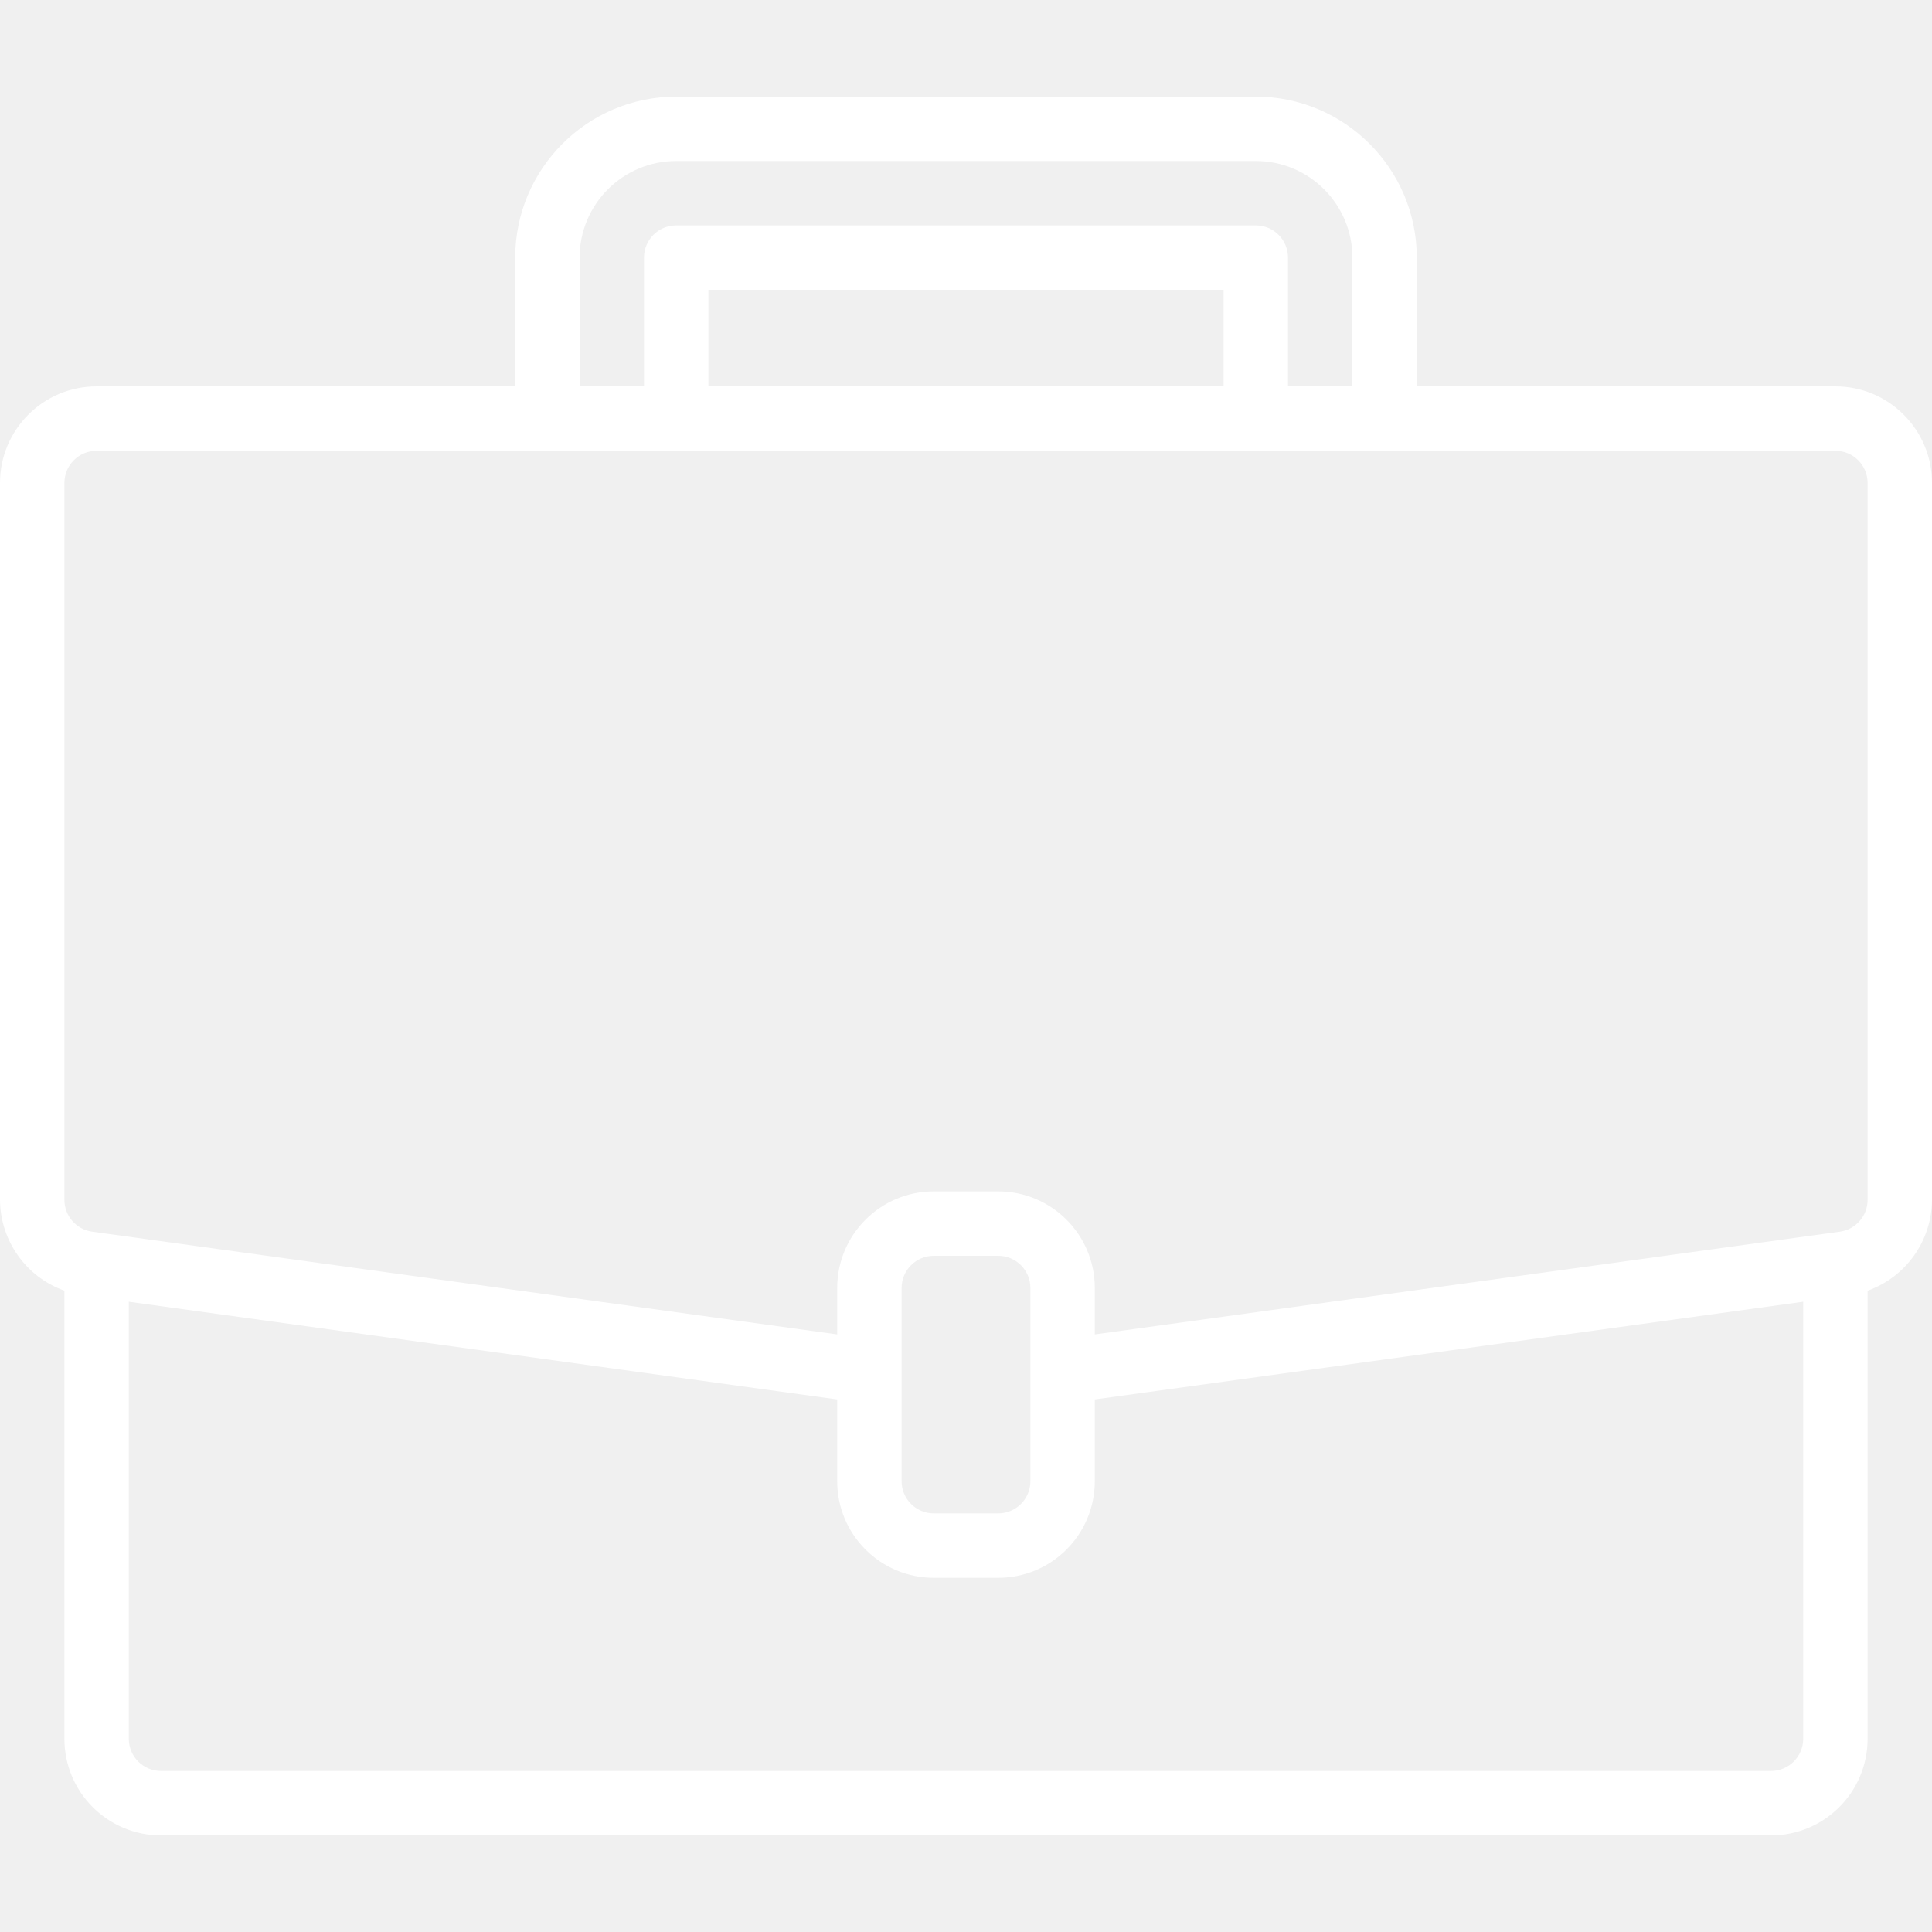
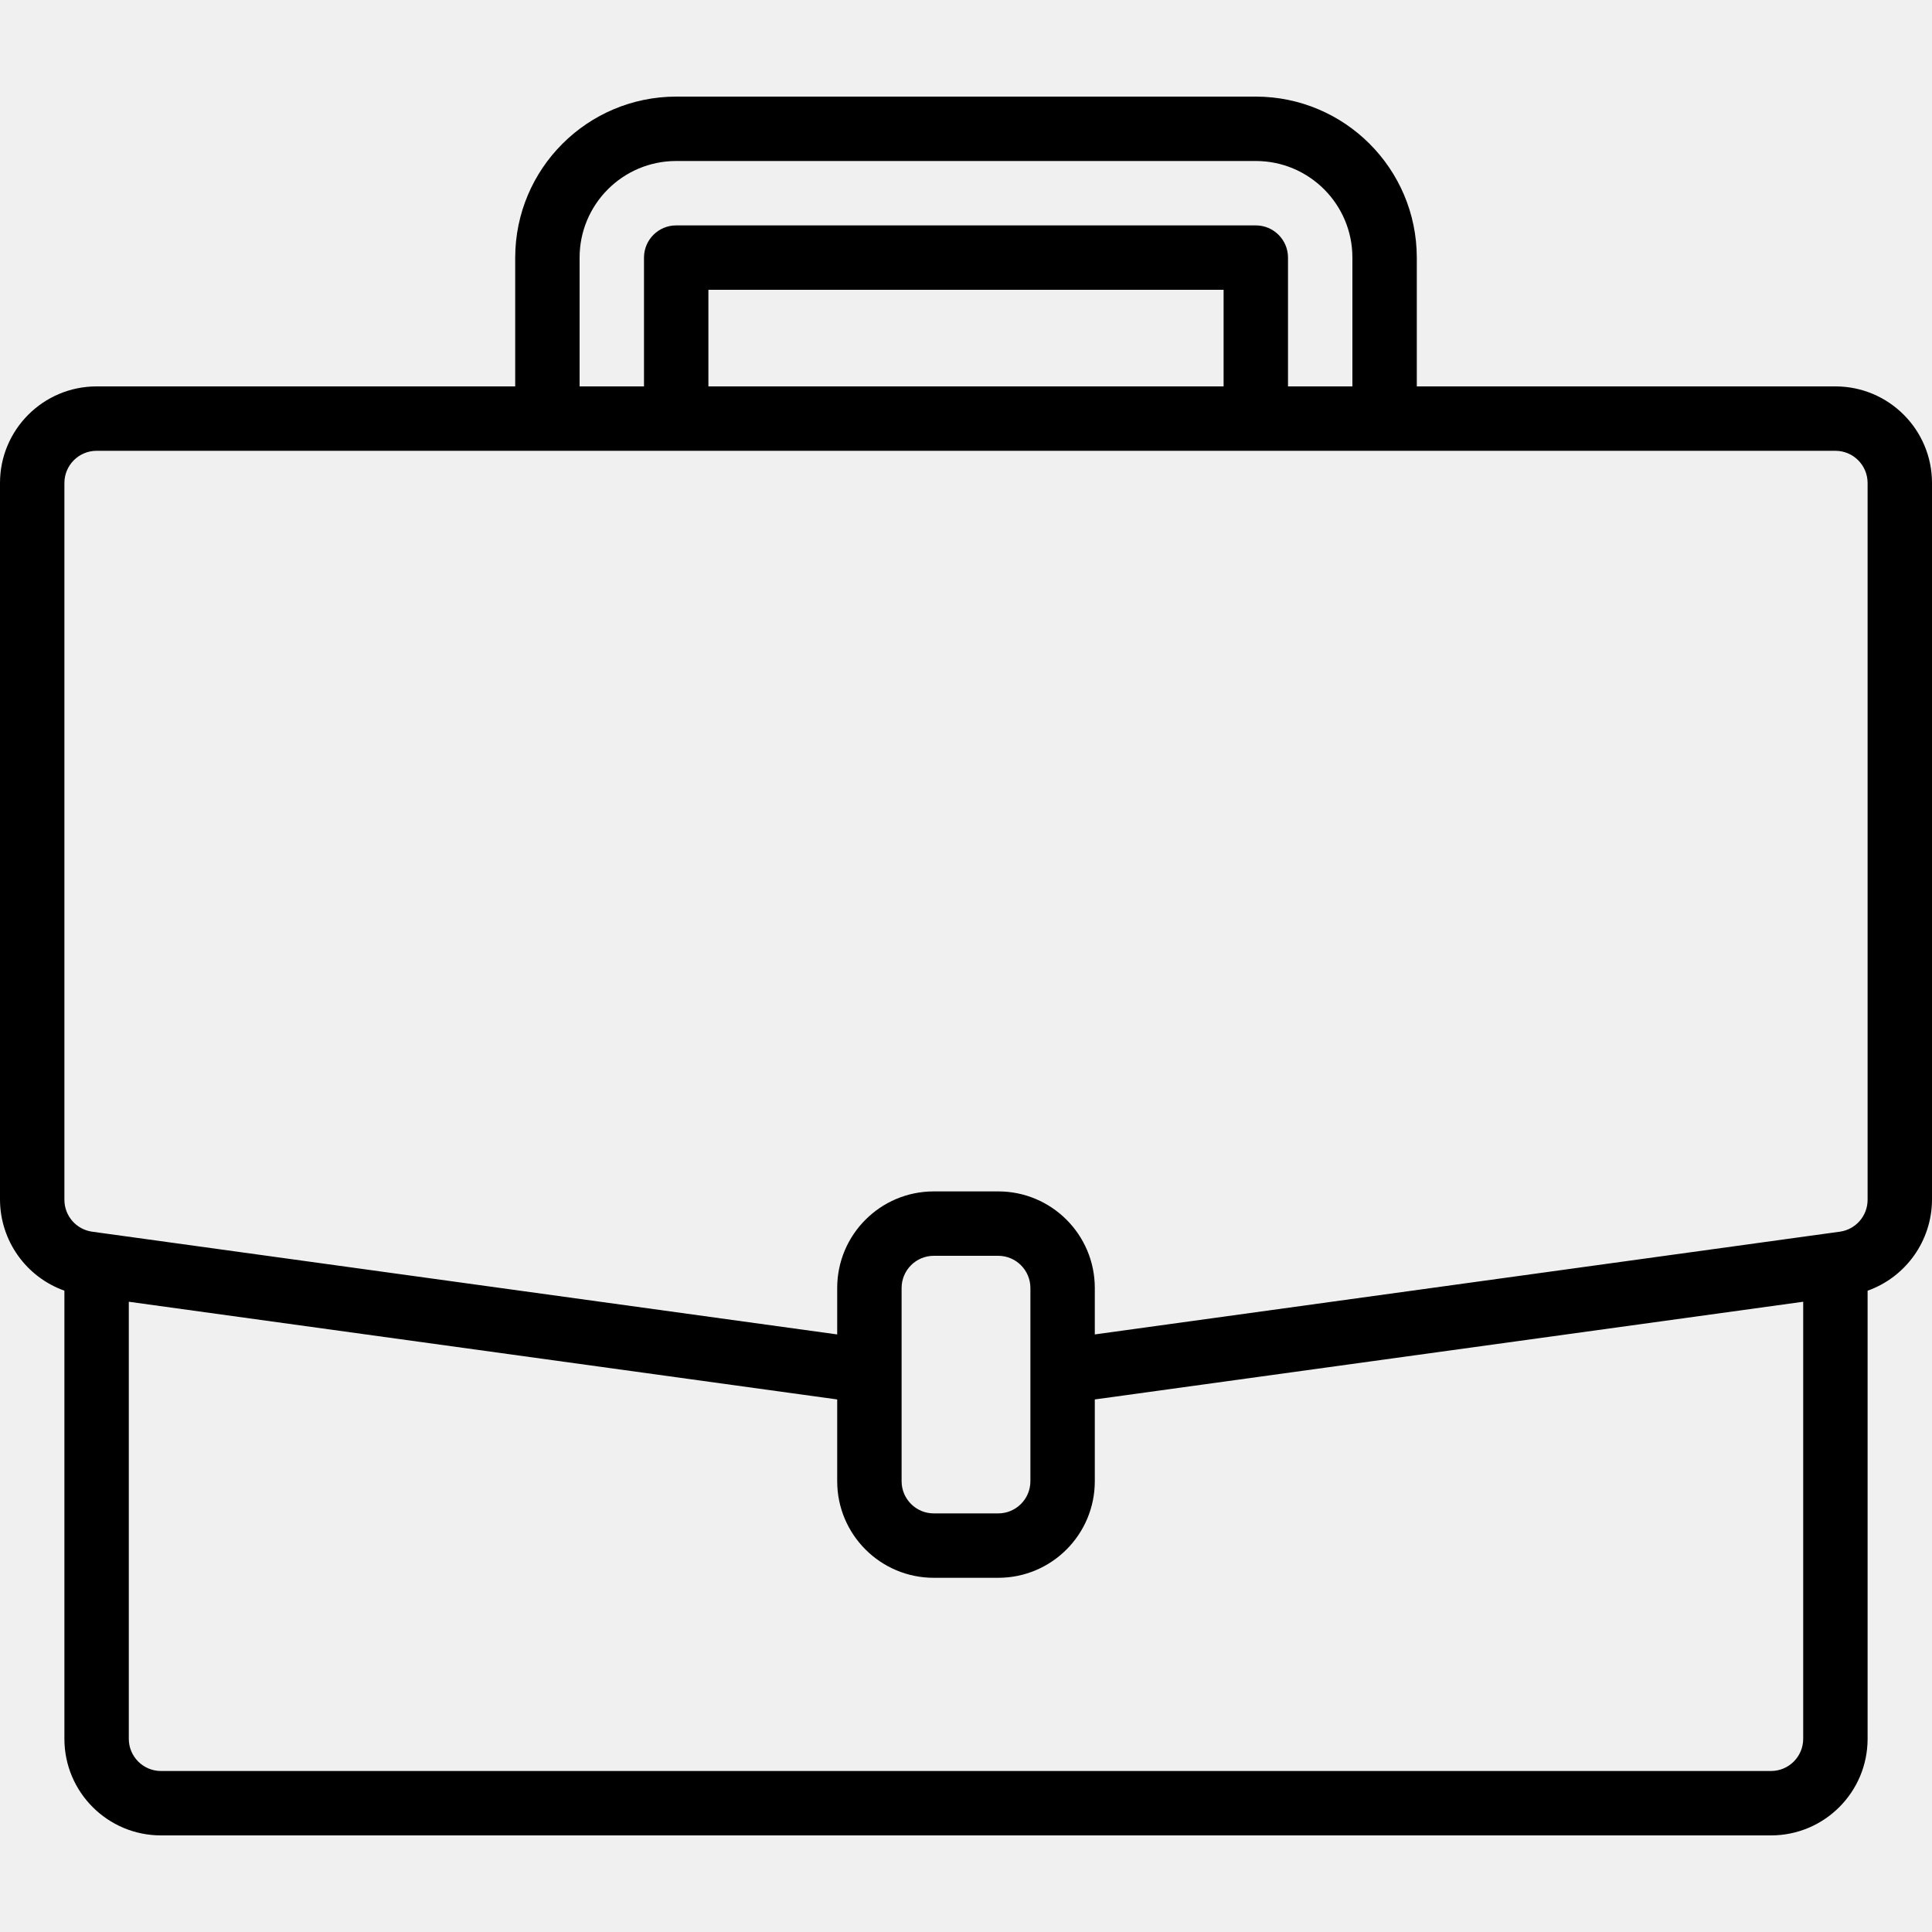
- <svg xmlns="http://www.w3.org/2000/svg" viewBox="0 -24 480 480" fill="#ffffff">
-   <path d="M456 72H352V40c-.027-22.082-17.918-39.973-40-40H168c-22.082.027-39.973 17.918-40 40v32H24C10.746 72 0 82.746 0 96v178.078a24.105 24.105 0 0016 22.586V408c0 13.254 10.746 24 24 24h400c13.254 0 24-10.746 24-24V296.672a24.113 24.113 0 0016-22.594V96c0-13.254-10.746-24-24-24zM144 40c0-13.254 10.746-24 24-24h144c13.254 0 24 10.746 24 24v32h-16V40a8 8 0 00-8-8H168a8 8 0 00-8 8v32h-16zm160 32H176V48h128zm144 336a8 8 0 01-8 8H40a8 8 0 01-8-8V299.414l176 24.274V344c0 13.254 10.746 24 24 24h16c13.254 0 24-10.746 24-24v-20.313l176-24.273zm-192-64a8 8 0 01-8 8h-16a8 8 0 01-8-8v-48a8 8 0 018-8h16a8 8 0 018 8zm208-69.922a8 8 0 01-6.879 7.93l-2.219.305L272 307.534V296c0-13.254-10.746-24-24-24h-16c-13.254 0-24 10.746-24 24v11.535L22.887 282.008a8.001 8.001 0 01-6.887-7.93V96a8 8 0 018-8h432a8 8 0 018 8zm0 0" />
+ <svg xmlns="http://www.w3.org/2000/svg" viewBox="0 -24 480 480">
+   <path fill="currentColor" d="M456 72H352V40c-.027-22.082-17.918-39.973-40-40H168c-22.082.027-39.973 17.918-40 40v32H24C10.746 72 0 82.746 0 96v178.078a24.105 24.105 0 0016 22.586V408c0 13.254 10.746 24 24 24h400c13.254 0 24-10.746 24-24V296.672a24.113 24.113 0 0016-22.594V96c0-13.254-10.746-24-24-24zM144 40c0-13.254 10.746-24 24-24h144c13.254 0 24 10.746 24 24v32h-16V40a8 8 0 00-8-8H168a8 8 0 00-8 8v32h-16zm160 32H176V48h128zm144 336a8 8 0 01-8 8H40a8 8 0 01-8-8V299.414l176 24.274V344c0 13.254 10.746 24 24 24h16c13.254 0 24-10.746 24-24v-20.313l176-24.273zm-192-64a8 8 0 01-8 8h-16a8 8 0 01-8-8v-48a8 8 0 018-8h16a8 8 0 018 8zm208-69.922a8 8 0 01-6.879 7.93l-2.219.305L272 307.534V296c0-13.254-10.746-24-24-24h-16c-13.254 0-24 10.746-24 24v11.535L22.887 282.008a8.001 8.001 0 01-6.887-7.93V96a8 8 0 018-8h432a8 8 0 018 8zm0 0" />
</svg>
